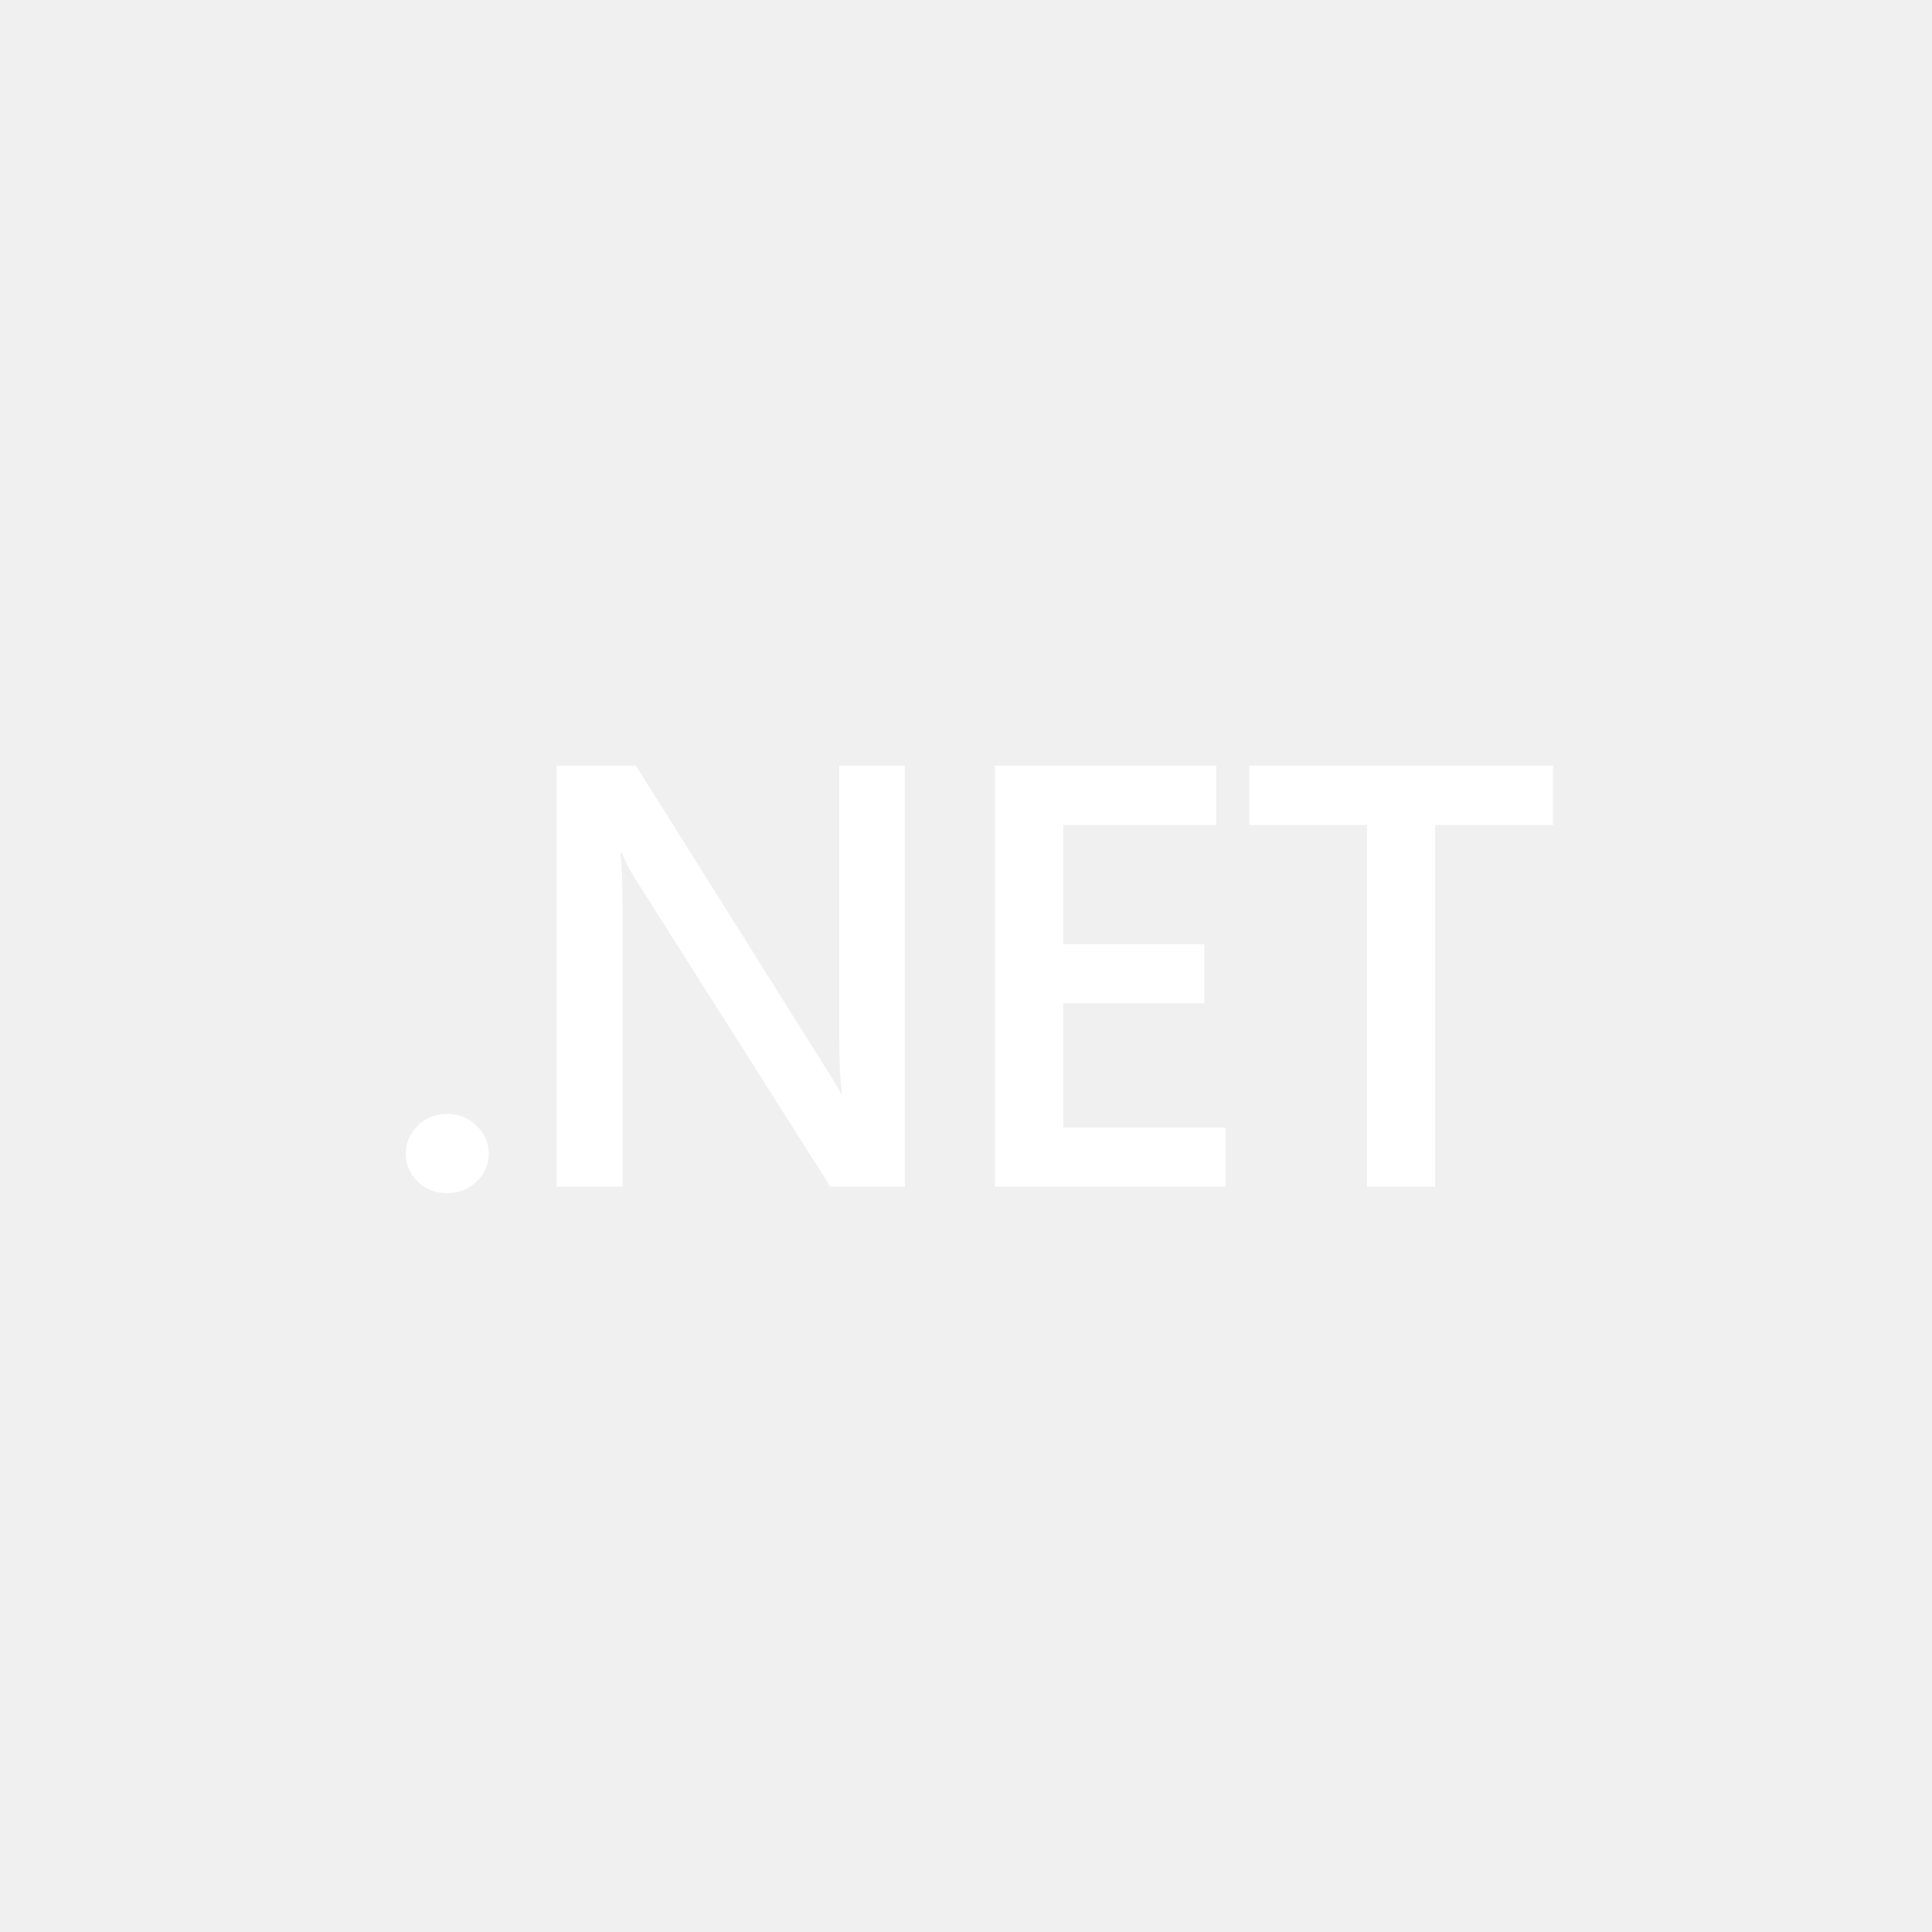
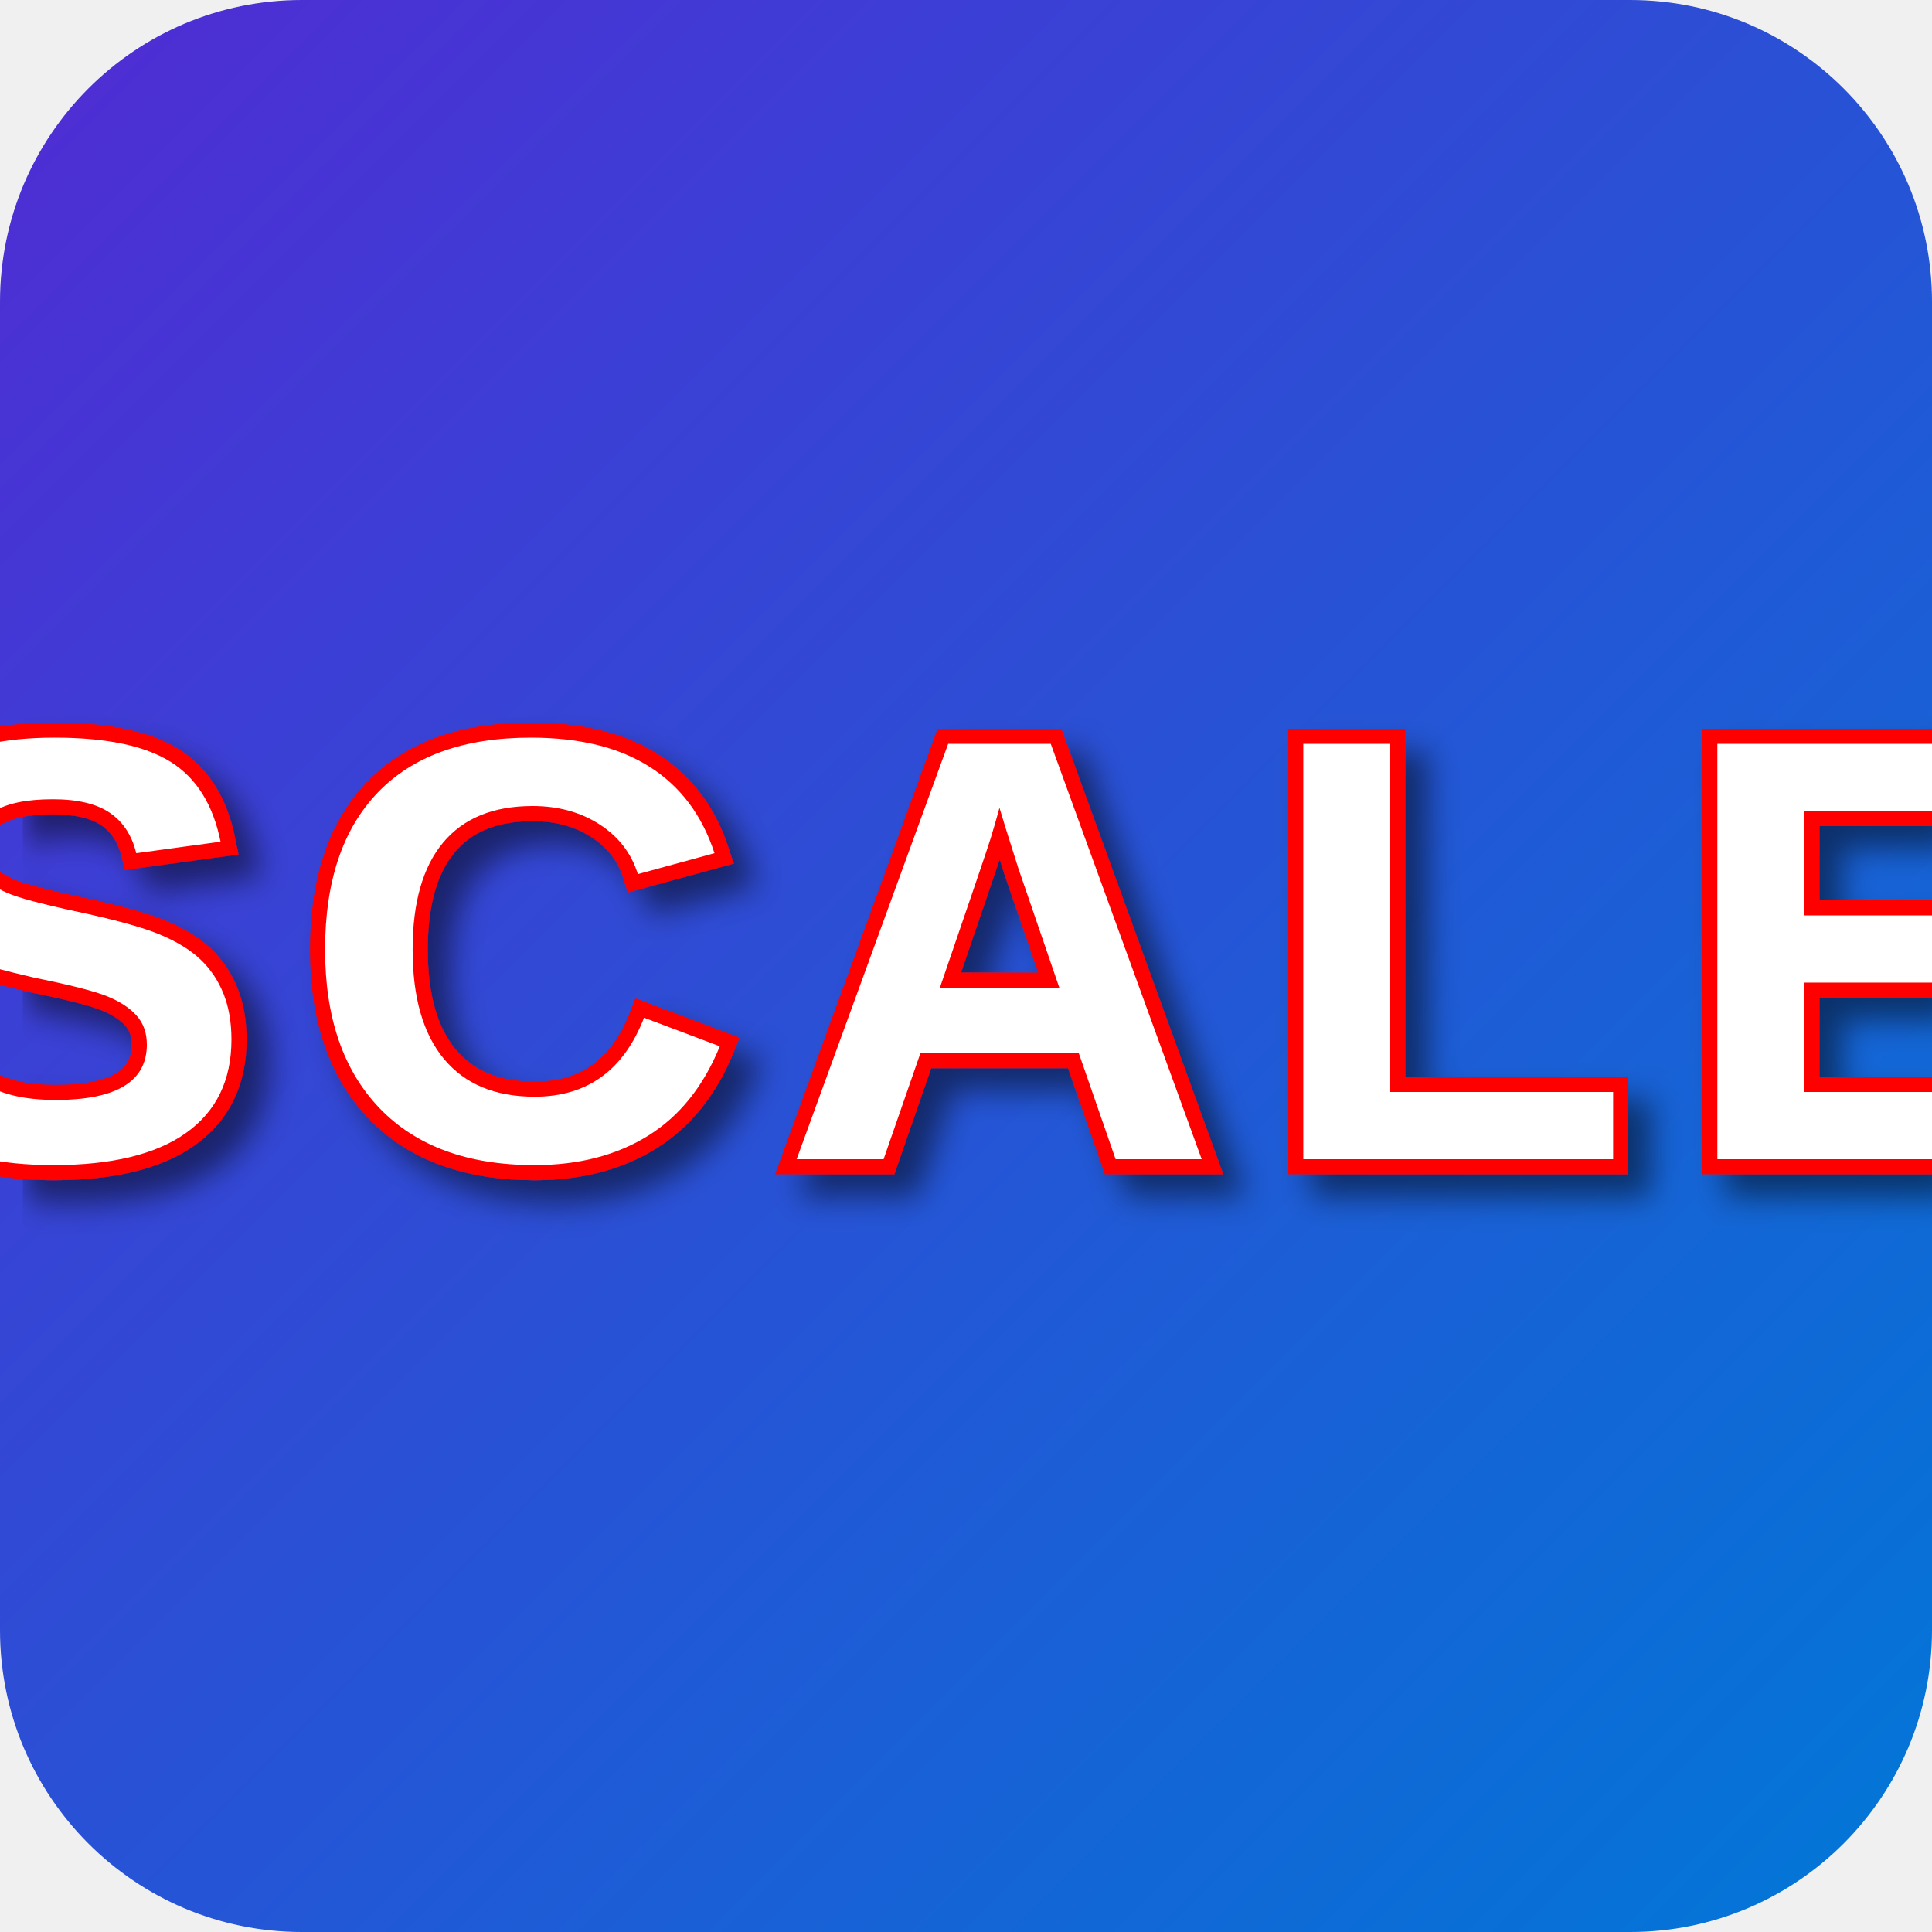
- <svg xmlns="http://www.w3.org/2000/svg" width="456" height="456" viewBox="0 0 456 456" version="1.1" xml:space="preserve" style="fill-rule:evenodd;clip-rule:evenodd;stroke-linejoin:round;stroke-miterlimit:2;">
-   <path d="m 105.5,281.609 c -2.703,0 -5.001,-0.9 -6.893,-2.702 -1.892,-1.848 -2.838,-4.042 -2.838,-6.582 0,-2.587 0.946,-4.804 2.838,-6.652 1.892,-1.848 4.19,-2.772 6.893,-2.772 2.748,0 5.068,0.924 6.96,2.772 1.937,1.848 2.906,4.064 2.906,6.652 0,2.54 -0.968,4.734 -2.906,6.582 -1.892,1.802 -4.212,2.702 -6.96,2.702 z" style="fill:#ffffff;fill-rule:nonzero;stroke-width:0.838" />
-   <path d="M 213.561,280.084 H 195.99 L 149.7,207.054 c -1.171,-1.848 -2.14,-3.765 -2.906,-5.751 h -0.406 c 0.361,2.125 0.541,6.675 0.541,13.65 v 65.132 h -15.543 v -99.36 h 18.719 l 44.737,71.298 c 1.892,2.957 3.109,4.989 3.649,6.098 h 0.27 c -0.45,-2.632 -0.676,-7.09 -0.676,-13.373 v -64.023 h 15.476 z" style="fill:#ffffff;fill-rule:nonzero;stroke-width:0.838" />
-   <path d="m 289.251,280.084 h -54.401 v -99.36 h 52.238 v 13.997 h -36.154 v 28.131 h 33.316 v 13.927 h -33.316 v 29.378 h 38.316 z" style="fill:#ffffff;fill-rule:nonzero;stroke-width:0.838" />
-   <path d="M 366.565,194.721 H 338.722 v 85.363 h -16.084 v -85.363 h -27.775 v -13.997 h 71.701 z" style="fill:#ffffff;fill-rule:nonzero;stroke-width:0.838" />
+ <svg xmlns="http://www.w3.org/2000/svg" width="512" height="512" viewBox="0 0 512 512">
+   <defs>
+     <linearGradient id="bgGradient" x1="0%" y1="0%" x2="100%" y2="100%">
+       <stop offset="0%" stop-color="#512BD4" />
+       <stop offset="100%" stop-color="#0078D7" />
+     </linearGradient>
+     <filter id="shadow" x="-20%" y="-20%" width="140%" height="140%">
+       <feDropShadow dx="6" dy="6" stdDeviation="4" flood-color="rgba(0,0,0,0.5)" />
+     </filter>
+   </defs>
+   <rect width="512" height="512" rx="80" fill="url(#bgGradient)" />
+   <text x="50%" y="60%" text-anchor="middle" font-family="Segoe UI, Arial, sans-serif" font-size="160" font-weight="bold" fill="white" stroke="red" stroke-width="8" paint-order="stroke fill" letter-spacing="12" filter="url(#shadow)">
+     SCALE
+   </text>
</svg>
